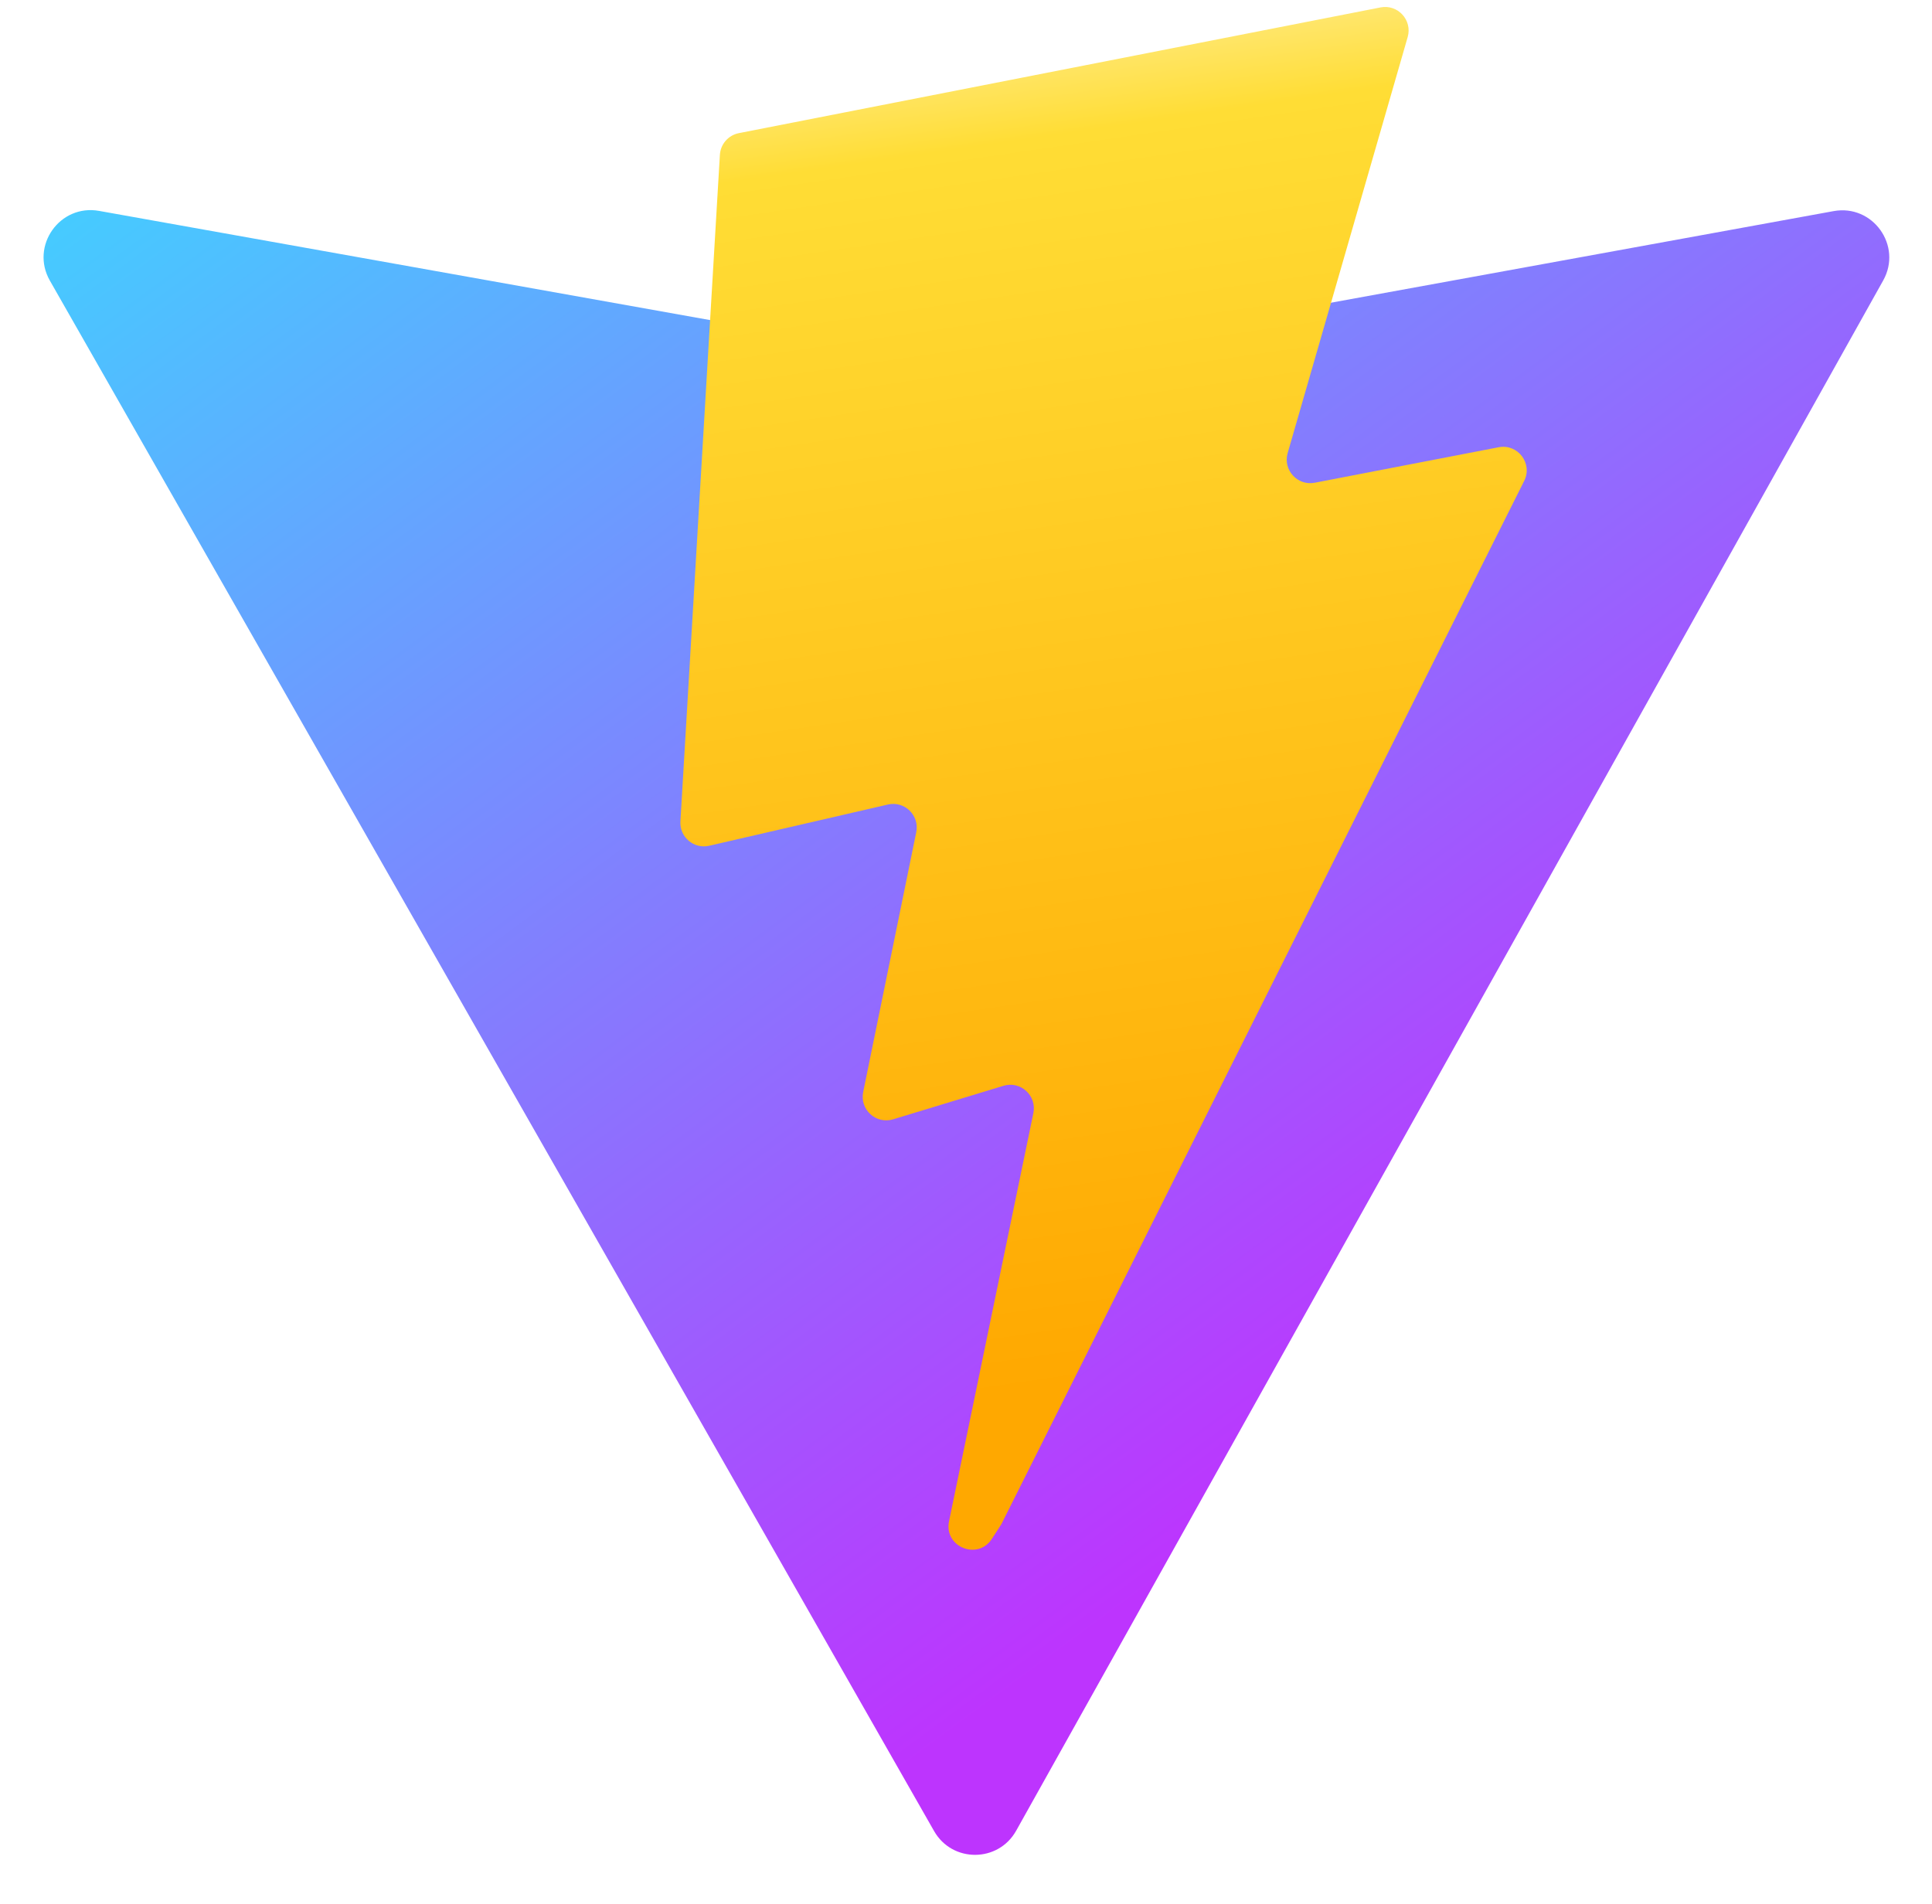
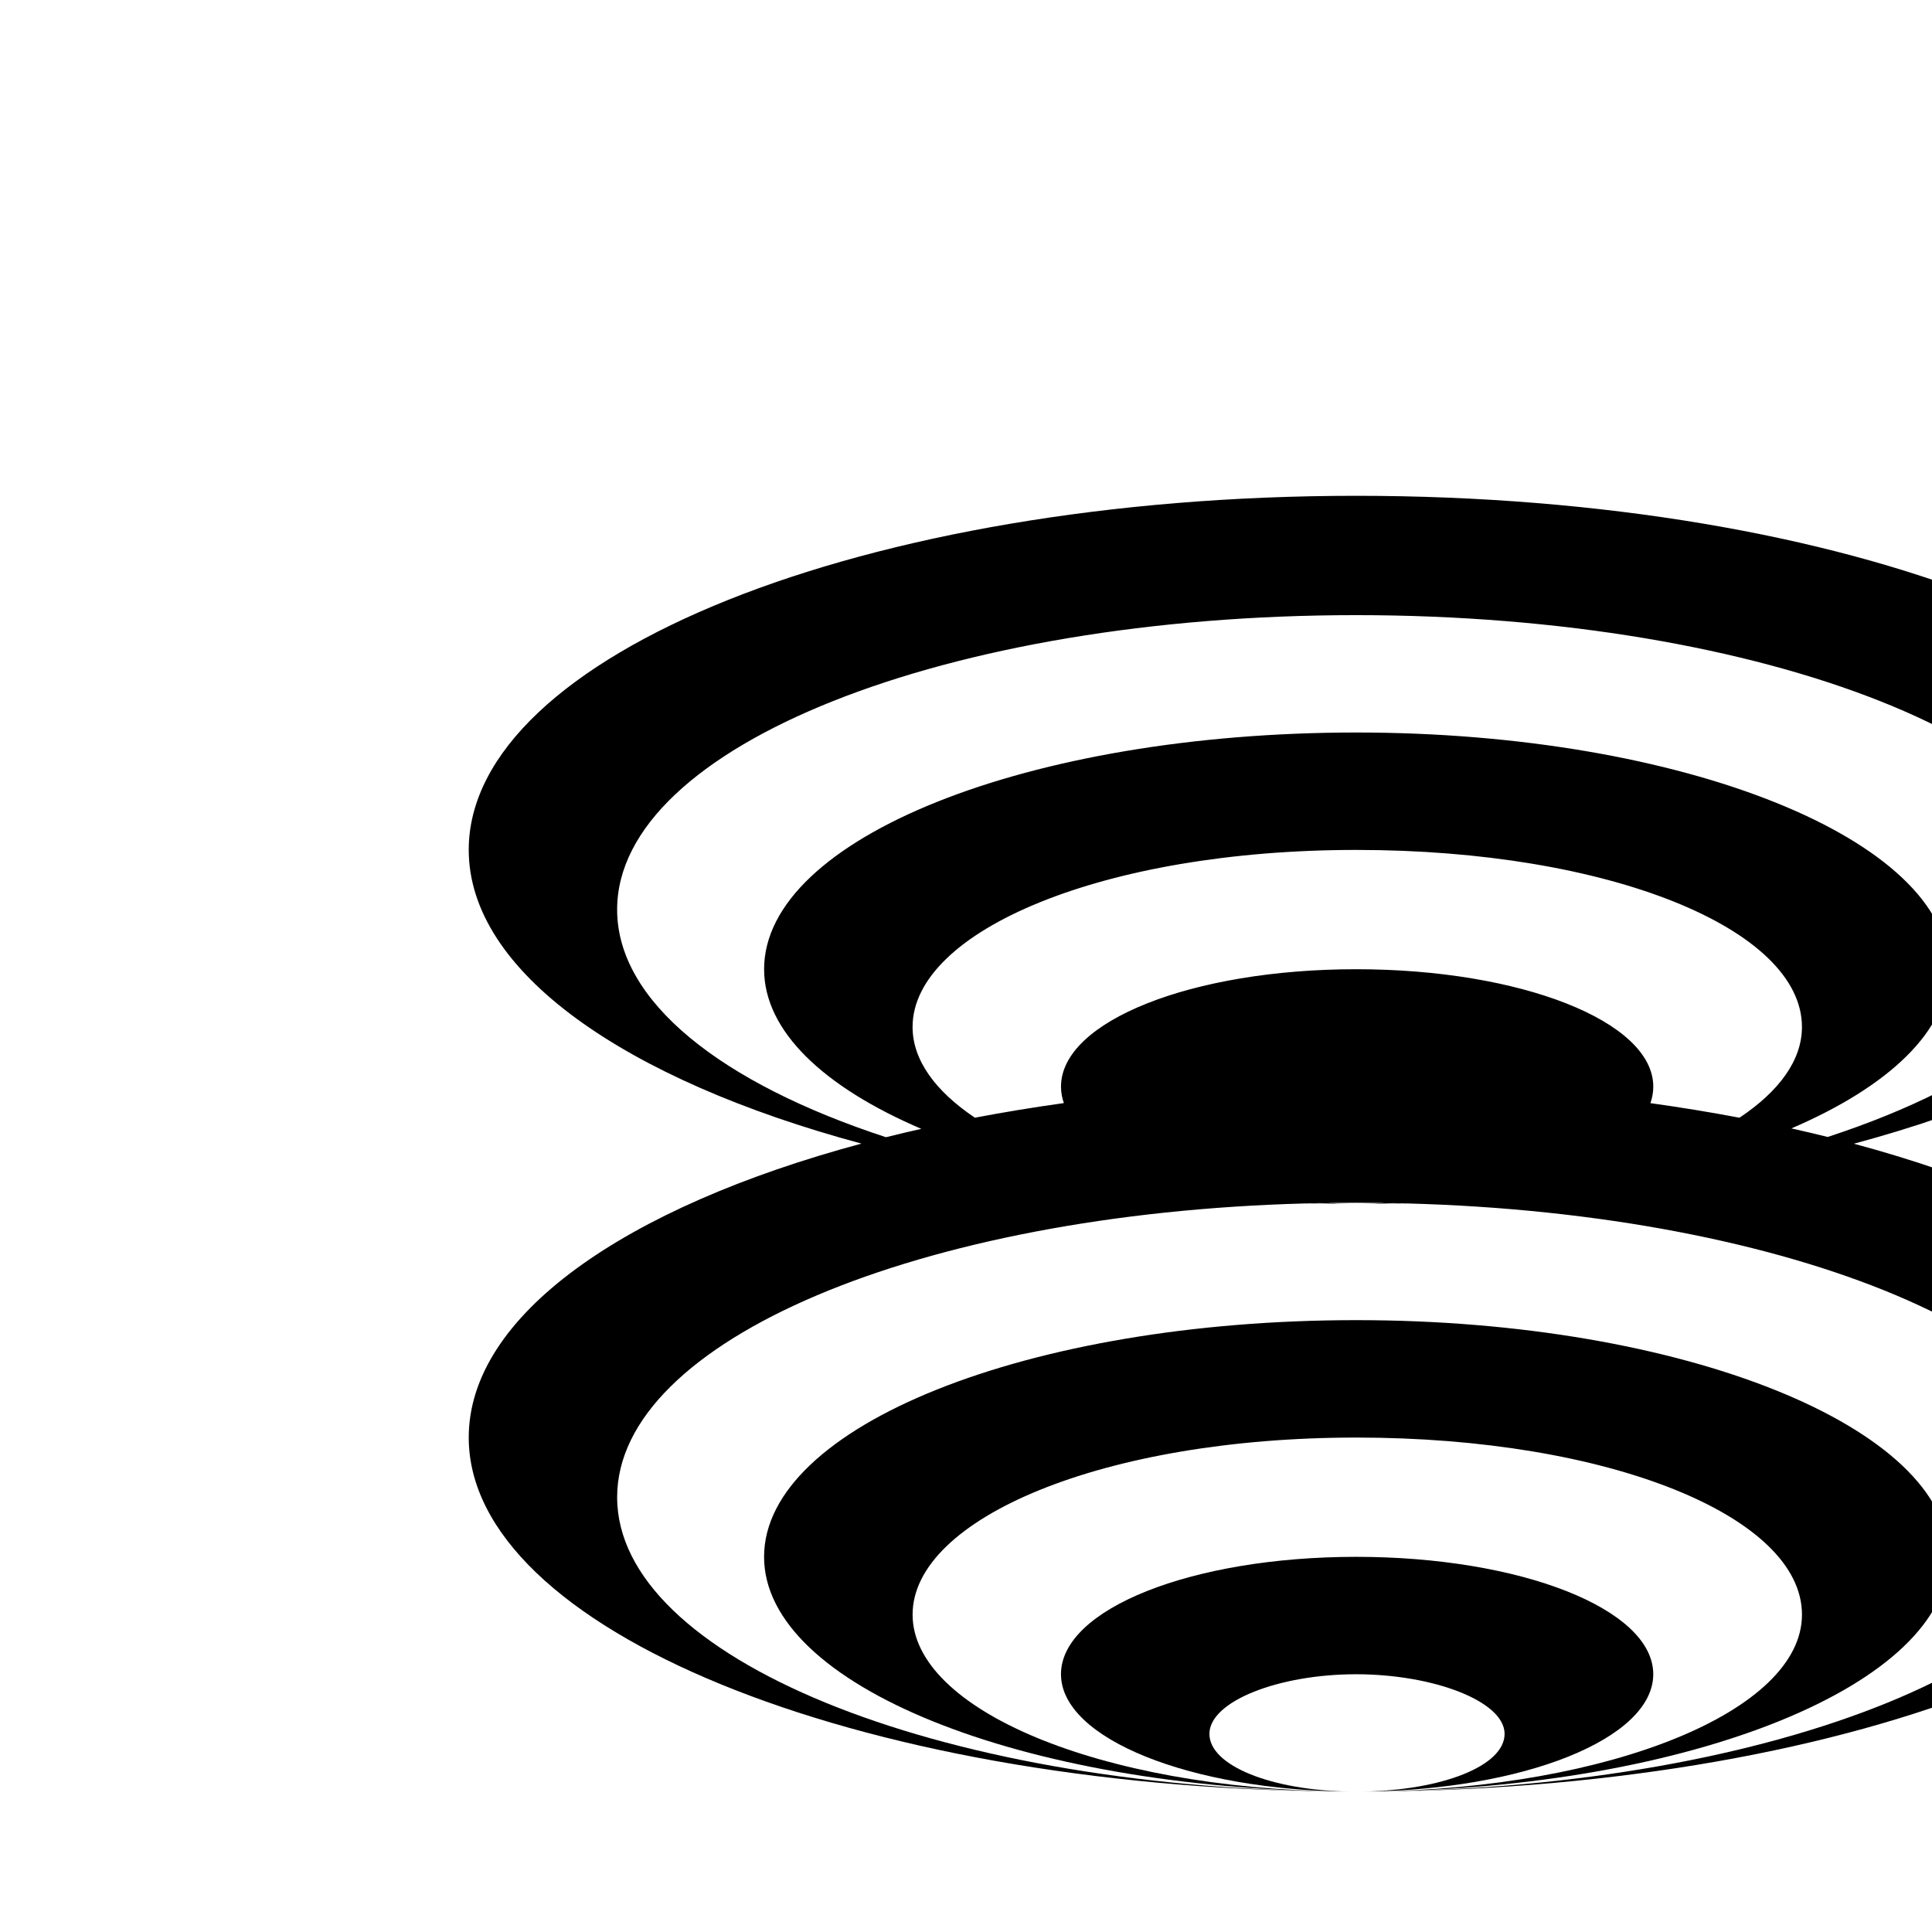
- <svg xmlns="http://www.w3.org/2000/svg" width="410" height="404" viewBox="0 0 410 404" fill="none">
-   <path d="M399.641 59.525L215.643 388.545C211.844 395.338 202.084 395.378 198.228 388.618L10.582 59.556C6.381 52.19 12.68 43.267 21.028 44.759L205.223 77.682C206.398 77.892 207.601 77.89 208.776 77.676L389.119 44.806C397.439 43.289 403.768 52.143 399.641 59.525Z" fill="url(#paint0_linear)" />
-   <path d="M292.965 1.574L156.801 28.255C154.563 28.694 152.906 30.59 152.771 32.866L144.395 174.33C144.198 177.662 147.258 180.248 150.51 179.498L188.42 170.749C191.967 169.931 195.172 173.055 194.443 176.622L183.18 231.775C182.422 235.487 185.907 238.661 189.532 237.56L212.947 230.446C216.577 229.344 220.065 232.527 219.297 236.242L201.398 322.875C200.278 328.294 207.486 331.249 210.492 326.603L212.5 323.5L323.454 102.072C325.312 98.365 322.108 94.137 318.036 94.923L279.014 102.454C275.347 103.161 272.227 99.746 273.262 96.158L298.731 7.867C299.767 4.273 296.636 0.855 292.965 1.574Z" fill="url(#paint1_linear)" />
+ <svg xmlns="http://www.w3.org/2000/svg" viewBox="0 0 512 512">
  <defs>
-     <linearGradient id="paint0_linear" x1="6" y1="33" x2="235" y2="344" gradientUnits="userSpaceOnUse">
-       <stop stop-color="#41D1FF" />
-       <stop offset="1" stop-color="#BD34FE" />
-     </linearGradient>
-     <linearGradient id="paint1_linear" x1="194.651" y1="8.818" x2="236.076" y2="292.989" gradientUnits="userSpaceOnUse">
-       <stop stop-color="#FFEA83" />
-       <stop offset="0.083" stop-color="#FFDD35" />
-       <stop offset="1" stop-color="#FFA800" />
-     </linearGradient>
+     <clipPath id="logo">
+       <rect x="0" y="0" width="1024" height="1024" />
+     </clipPath>
  </defs>
+   <g clip-path="url(#logo)">
+     <g transform="scale(1.8)">
+       <g fill="none" fill-rule="none" stroke-miterlimit="10" style="mix-blend-mode:normal" text-anchor="none">
+         <g fill="#000000" id="symbol">
+           <path d="m192.14 177.18c1.3 0.029 2.606 0.051 3.916 0.066-1.238-0.016-2.471-0.04-3.698-0.072 0.173-5e-3 0.346-9e-3 0.518-0.013 1.555 0.047 3.12 0.079 4.696 0.094-1.418-0.018-2.822-0.053-4.211-0.105 0.296-7e-3 0.594-0.013 0.891-0.019 1.498 0.074 3.018 0.118 4.557 0.13-1.145-0.017-2.267-0.068-3.36-0.15 1.392-0.021 2.791-0.032 4.197-0.032 1.435 0 2.865 0.011 4.287 0.033-1.117 0.082-2.266 0.133-3.441 0.149 1.565-0.011 3.109-0.054 4.629-0.128 0.286 5e-3 0.572 0.011 0.857 0.018-1.39 0.052-2.793 0.087-4.208 0.104 1.574-0.015 3.136-0.046 4.687-0.093l0.477 0.012c-1.347 0.035-2.7 0.061-4.06 0.076 1.448-0.014 2.891-0.037 4.327-0.069 56.695 1.532 101.52 20.181 101.52 43.249 0 23.652-47.119 42.659-105.84 43.333 70.941-0.675 127.73-23.647 127.73-52.119 0-18.062-22.852-33.91-57.671-43.257 34.819-9.347 57.671-25.195 57.671-43.256 0-28.901-58.512-52.135-130.94-52.135s-130.66 23.517-130.66 52.135c0 17.921 22.946 33.841 57.816 43.239-34.927 9.394-57.816 25.331-57.816 43.274 0 28.139 56.572 51.347 127.05 52.115-58.545-0.748-105.2-19.725-105.2-43.329 0-23.074 44.585-41.728 101.28-43.25zm-61.7-9.749c-24.192-7.927-39.581-19.957-39.581-33.513 0-24.084 48.57-43.352 108.79-43.352 60.216 0 109.07 19.268 109.07 43.352 0 13.534-15.429 25.547-39.632 33.475-1.754-0.436-3.536-0.856-5.344-1.26 14.382-6.176 23.154-14.423 23.154-23.436 0-18.984-38.913-34.851-87.2-34.851s-87.2 15.584-87.2 34.851c0 9.124 8.79 17.358 23.143 23.5-1.759 0.396-3.491 0.807-5.198 1.234zm125.66-2.871c5.845-3.901 9.198-8.468 9.198-13.36 0-14.45-28.404-26.067-65.613-26.067s-65.329 11.9-65.329 26.067c0 4.847 3.324 9.428 9.175 13.358 4.244-0.808 8.615-1.528 13.099-2.153-0.277-0.791-0.421-1.601-0.421-2.425 0-9.633 19.315-17.283 43.458-17.283 24.144 0 43.742 7.65 43.742 17.283 0 0.827-0.144 1.639-0.423 2.433 4.488 0.624 8.865 1.341 13.114 2.147z" fill-rule="evenodd" />
+           <path d="m197.57 263.77c-35.888-0.444-63.211-12.159-63.211-26.054 0-14.167 28.12-26.067 65.329-26.067s65.613 11.617 65.613 26.067c0 14.174-28.147 25.622-63.533 26.055 47.322-0.439 85.125-15.847 85.125-34.558 0-18.984-38.913-34.851-87.2-34.851s-87.2 15.584-87.2 34.851c0 18.982 38.047 34.114 85.077 34.557z" fill-rule="nonzero" />
+           <path d="m178.06 255.28c0 4.702 9.204 8.324 20.741 8.494-23.467-0.182-42.595-7.764-42.595-17.281 0-9.633 19.315-17.283 43.458-17.283 24.144 0 43.742 7.65 43.742 17.283 0 9.525-19.156 17.11-42.922 17.281 11.815-0.164 21.034-3.788 21.034-8.494 0-4.817-10.509-8.784-21.871-8.784s-21.587 3.967-21.587 8.784z" fill-rule="nonzero" />
+         </g>
+       </g>
+     </g>
+   </g>
</svg>
